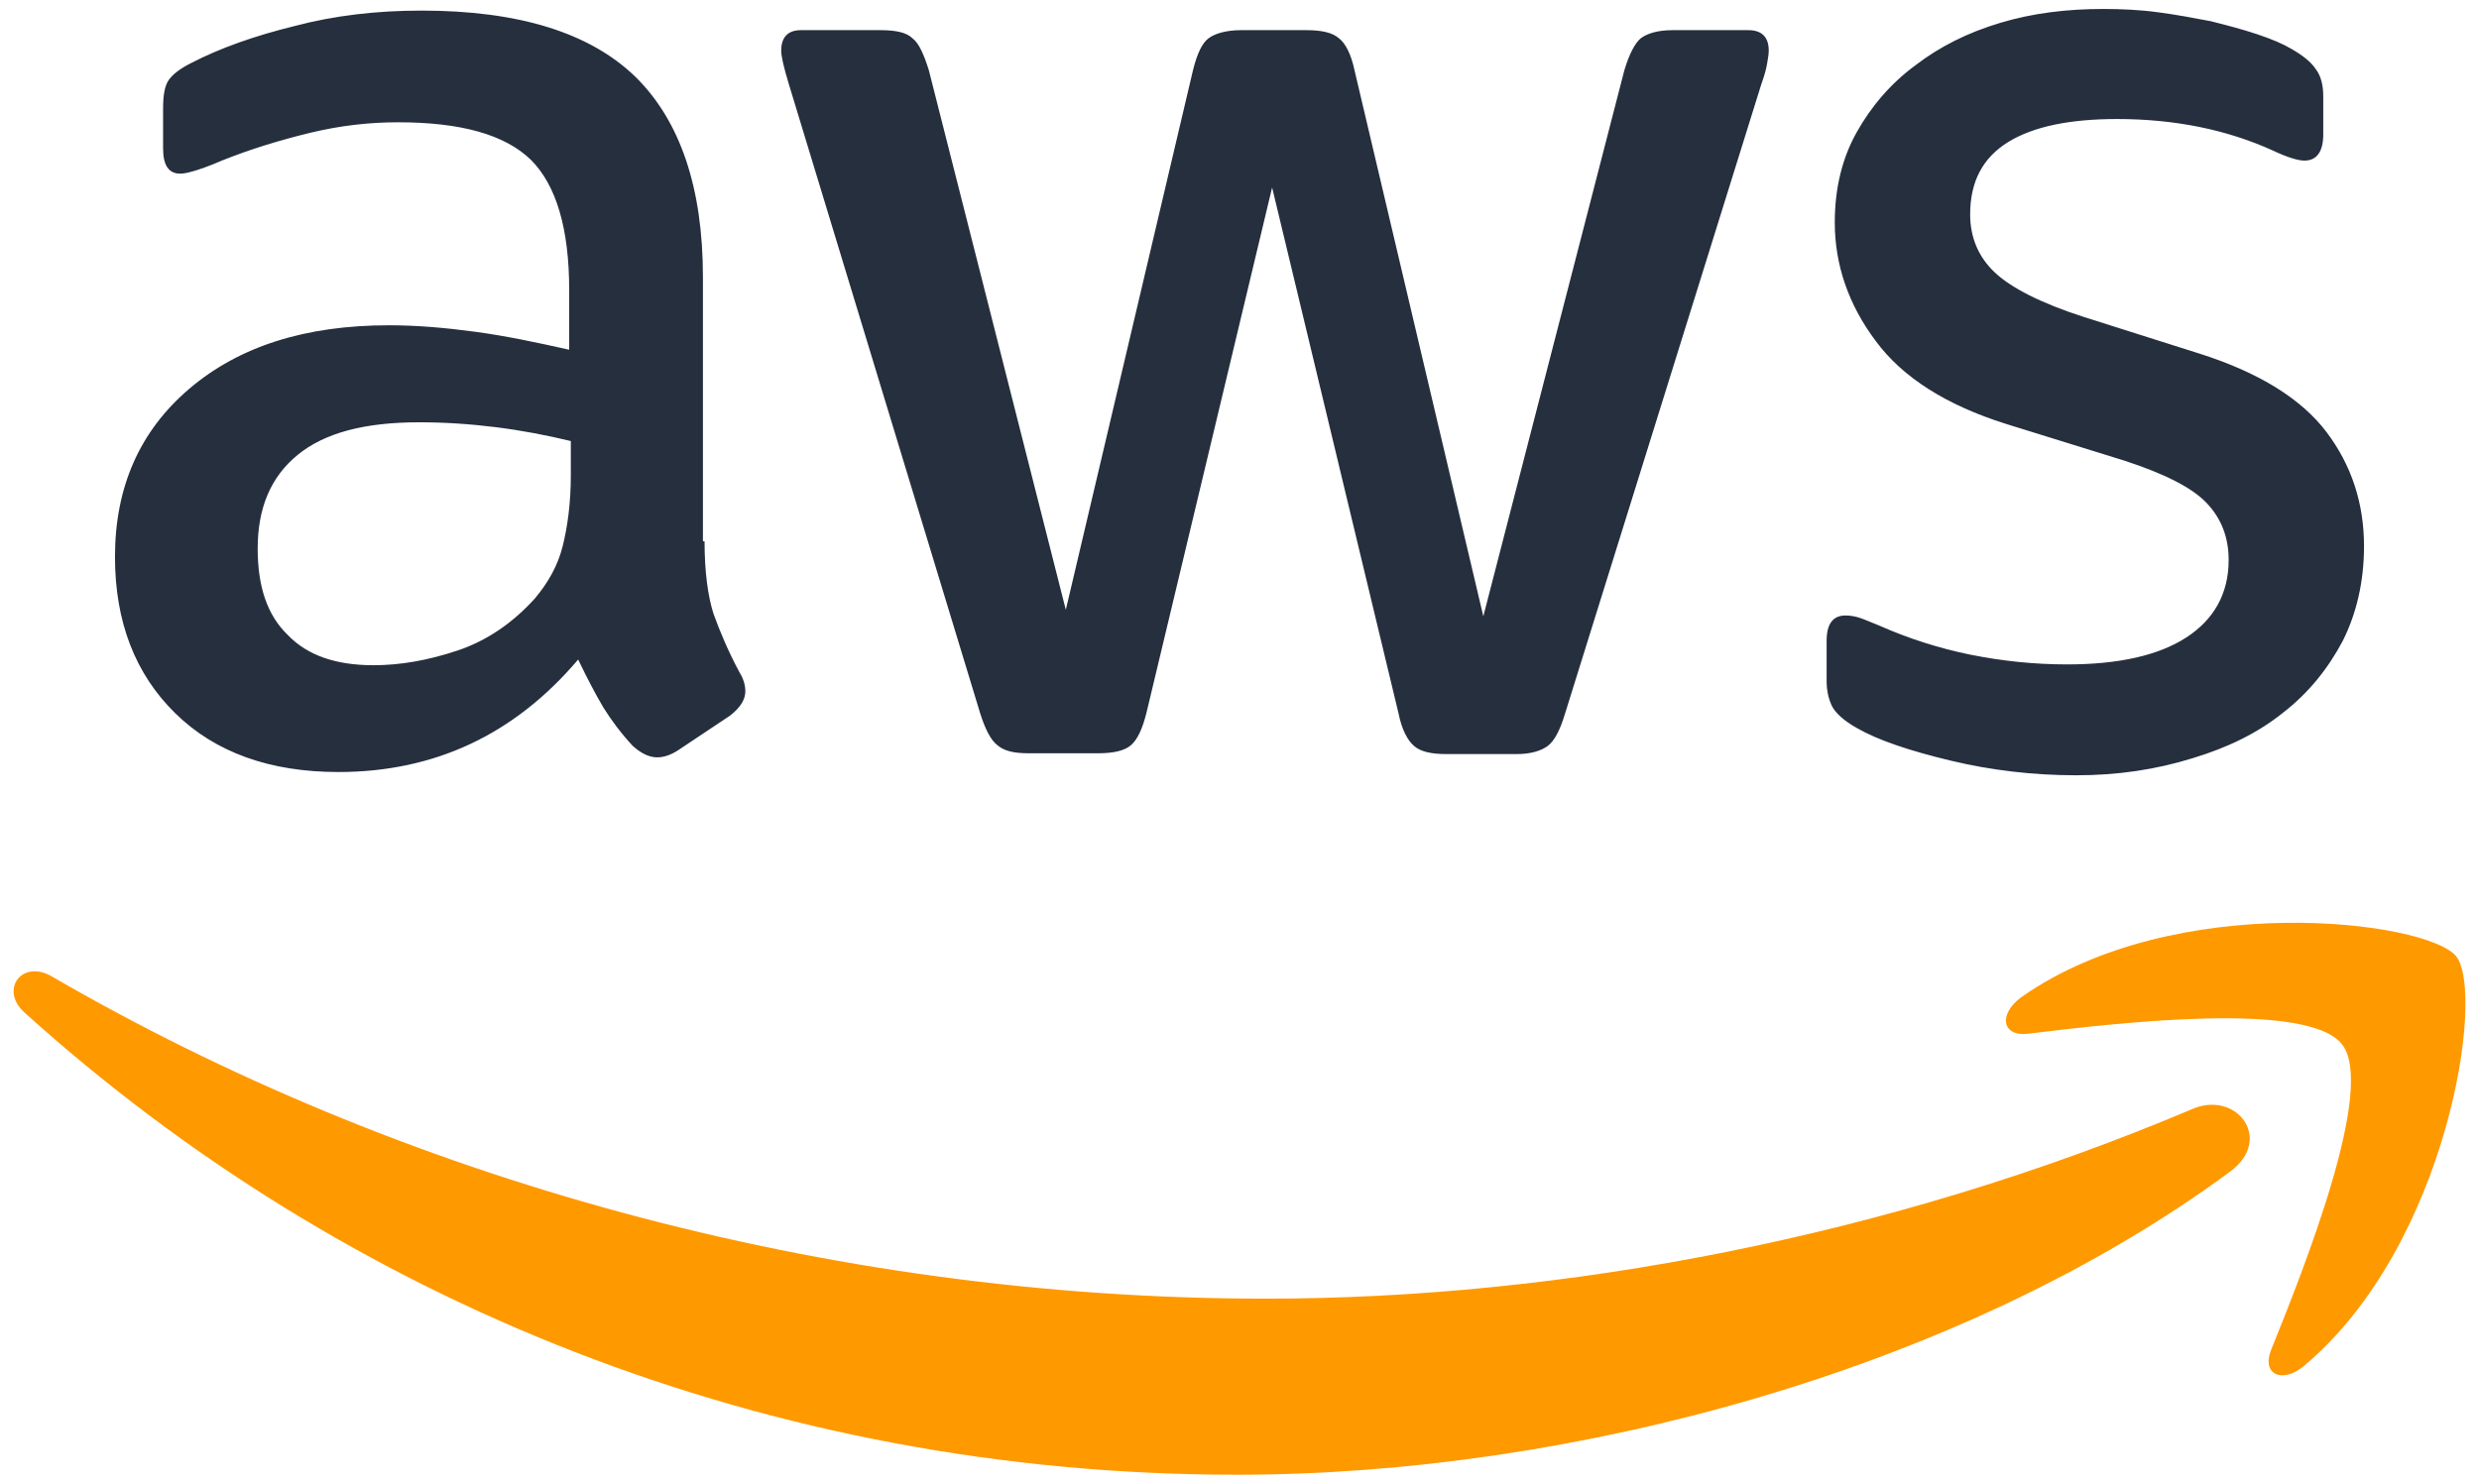
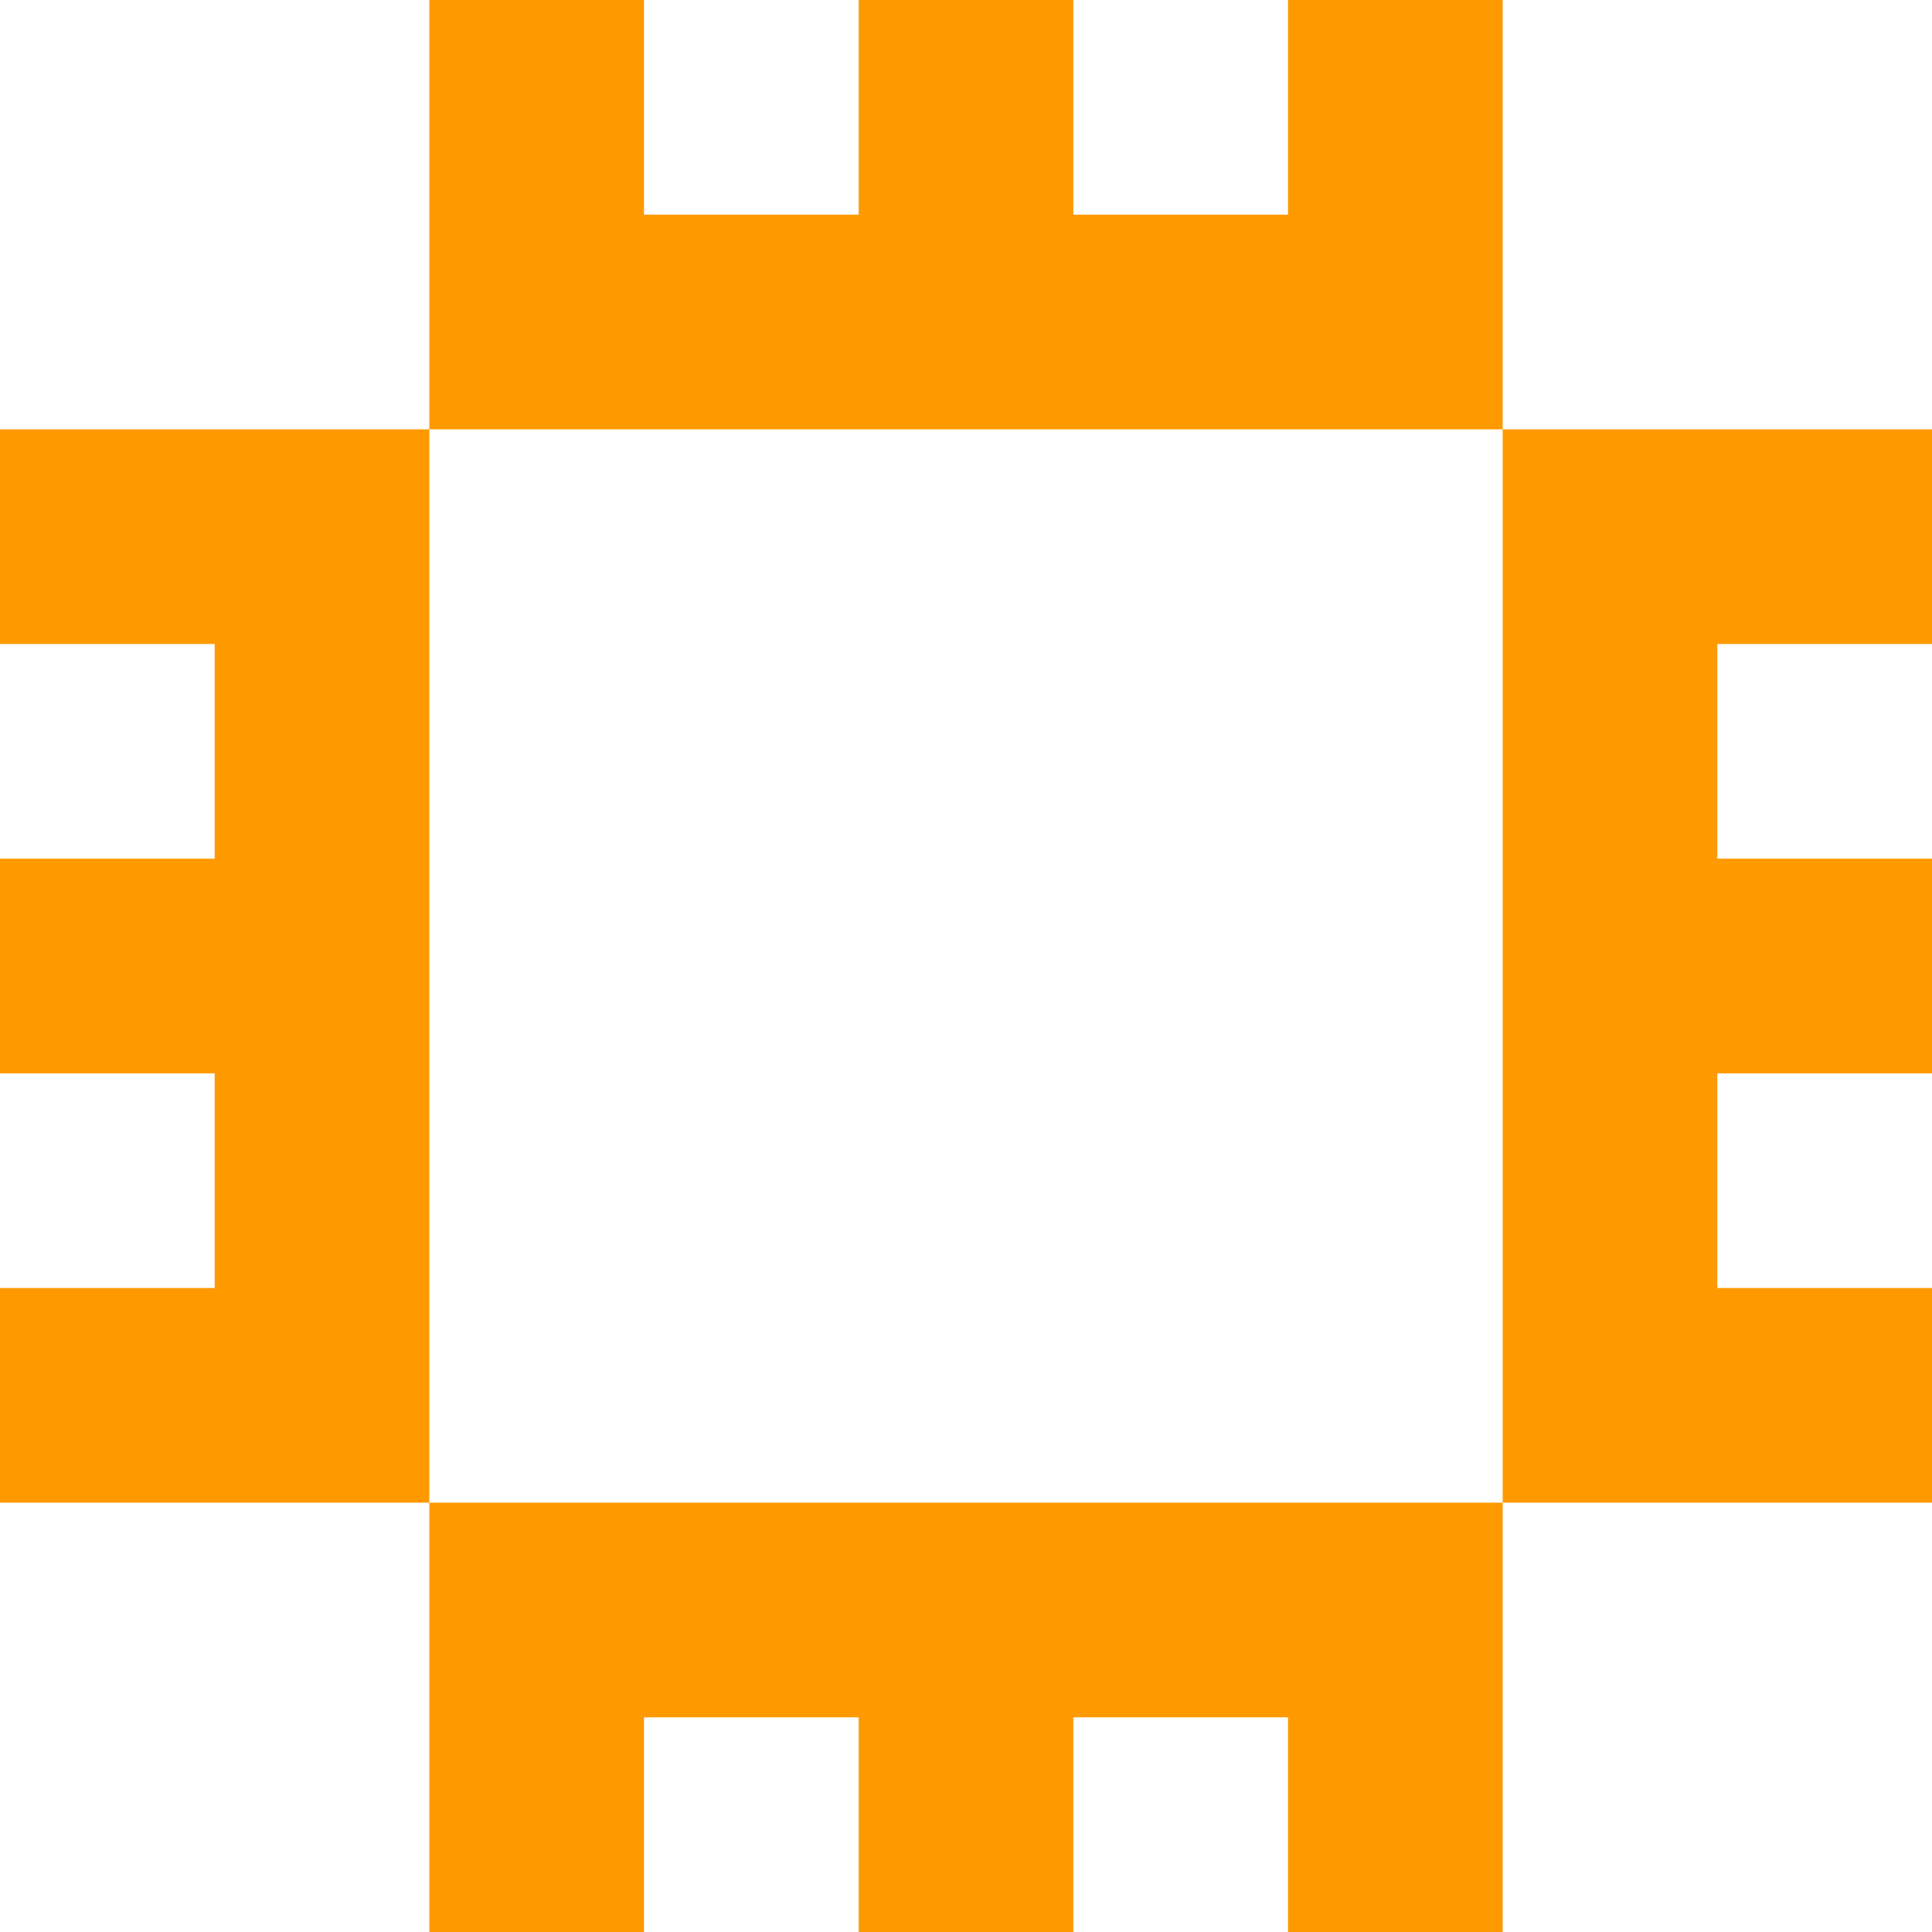
- <svg xmlns="http://www.w3.org/2000/svg" version="1.1" id="Layer_1" x="0px" y="0px" viewBox="0 0 304 182" style="enable-background:new 0 0 304 182;" xml:space="preserve">
-   <style type="text/css">
- 	.st0{fill:#252F3E;}
- 	.st1{fill-rule:evenodd;clip-rule:evenodd;fill:#FF9900;}
- </style>
-   <g>
-     <path class="st0" d="M86.4,66.4c0,3.7,0.4,6.7,1.1,8.9c0.8,2.2,1.8,4.6,3.2,7.2c0.5,0.8,0.7,1.6,0.7,2.3c0,1-0.6,2-1.9,3l-6.3,4.2   c-0.9,0.6-1.8,0.9-2.6,0.9c-1,0-2-0.5-3-1.4C76.2,90,75,88.4,74,86.8c-1-1.7-2-3.6-3.1-5.9c-7.8,9.2-17.6,13.8-29.4,13.8   c-8.4,0-15.1-2.4-20-7.2c-4.9-4.8-7.4-11.2-7.4-19.2c0-8.5,3-15.4,9.1-20.6c6.1-5.2,14.2-7.8,24.5-7.8c3.4,0,6.9,0.3,10.6,0.8   c3.7,0.5,7.5,1.3,11.5,2.2v-7.3c0-7.6-1.6-12.9-4.7-16c-3.2-3.1-8.6-4.6-16.3-4.6c-3.5,0-7.1,0.4-10.8,1.3c-3.7,0.9-7.3,2-10.8,3.4   c-1.6,0.7-2.8,1.1-3.5,1.3c-0.7,0.2-1.2,0.3-1.6,0.3c-1.4,0-2.1-1-2.1-3.1v-4.9c0-1.6,0.2-2.8,0.7-3.5c0.5-0.7,1.4-1.4,2.8-2.1   c3.5-1.8,7.7-3.3,12.6-4.5c4.9-1.3,10.1-1.9,15.6-1.9c11.9,0,20.6,2.7,26.2,8.1c5.5,5.4,8.3,13.6,8.3,24.6V66.4z M45.8,81.6   c3.3,0,6.7-0.6,10.3-1.8c3.6-1.2,6.8-3.4,9.5-6.4c1.6-1.9,2.8-4,3.4-6.4c0.6-2.4,1-5.3,1-8.7v-4.2c-2.9-0.7-6-1.3-9.2-1.7   c-3.2-0.4-6.3-0.6-9.4-0.6c-6.7,0-11.6,1.3-14.9,4c-3.3,2.7-4.9,6.5-4.9,11.5c0,4.7,1.2,8.2,3.7,10.6   C37.7,80.4,41.2,81.6,45.8,81.6z M126.1,92.4c-1.8,0-3-0.3-3.8-1c-0.8-0.6-1.5-2-2.1-3.9L96.7,10.2c-0.6-2-0.9-3.3-0.9-4   c0-1.6,0.8-2.5,2.4-2.5h9.8c1.9,0,3.2,0.3,3.9,1c0.8,0.6,1.4,2,2,3.9l16.8,66.2l15.6-66.2c0.5-2,1.1-3.3,1.9-3.9c0.8-0.6,2.2-1,4-1   h8c1.9,0,3.2,0.3,4,1c0.8,0.6,1.5,2,1.9,3.9l15.8,67l17.3-67c0.6-2,1.3-3.3,2-3.9c0.8-0.6,2.1-1,3.9-1h9.3c1.6,0,2.5,0.8,2.5,2.5   c0,0.5-0.1,1-0.2,1.6c-0.1,0.6-0.3,1.4-0.7,2.5l-24.1,77.3c-0.6,2-1.3,3.3-2.1,3.9c-0.8,0.6-2.1,1-3.8,1h-8.6c-1.9,0-3.2-0.3-4-1   c-0.8-0.7-1.5-2-1.9-4L156,23l-15.4,64.4c-0.5,2-1.1,3.3-1.9,4c-0.8,0.7-2.2,1-4,1H126.1z M254.6,95.1c-5.2,0-10.4-0.6-15.4-1.8   c-5-1.2-8.9-2.5-11.5-4c-1.6-0.9-2.7-1.9-3.1-2.8c-0.4-0.9-0.6-1.9-0.6-2.8v-5.1c0-2.1,0.8-3.1,2.3-3.1c0.6,0,1.2,0.1,1.8,0.3   c0.6,0.2,1.5,0.6,2.5,1c3.4,1.5,7.1,2.7,11,3.5c4,0.8,7.9,1.2,11.9,1.2c6.3,0,11.2-1.1,14.6-3.3c3.4-2.2,5.2-5.4,5.2-9.5   c0-2.8-0.9-5.1-2.7-7c-1.8-1.9-5.2-3.6-10.1-5.2L246,52c-7.3-2.3-12.7-5.7-16-10.2c-3.3-4.4-5-9.3-5-14.5c0-4.2,0.9-7.9,2.7-11.1   c1.8-3.2,4.2-6,7.2-8.2c3-2.3,6.4-4,10.4-5.2c4-1.2,8.2-1.7,12.6-1.7c2.2,0,4.5,0.1,6.7,0.4c2.3,0.3,4.4,0.7,6.5,1.1   c2,0.5,3.9,1,5.7,1.6c1.8,0.6,3.2,1.2,4.2,1.8c1.4,0.8,2.4,1.6,3,2.5c0.6,0.8,0.9,1.9,0.9,3.3v4.7c0,2.1-0.8,3.2-2.3,3.2   c-0.8,0-2.1-0.4-3.8-1.2c-5.7-2.6-12.1-3.9-19.2-3.9c-5.7,0-10.2,0.9-13.3,2.8c-3.1,1.9-4.7,4.8-4.7,8.9c0,2.8,1,5.2,3,7.1   c2,1.9,5.7,3.8,11,5.5l14.2,4.5c7.2,2.3,12.4,5.5,15.5,9.6c3.1,4.1,4.6,8.8,4.6,14c0,4.3-0.9,8.2-2.6,11.6   c-1.8,3.4-4.2,6.4-7.3,8.8c-3.1,2.5-6.8,4.3-11.1,5.6C264.4,94.4,259.7,95.1,254.6,95.1z" />
-     <g>
-       <path class="st1" d="M273.5,143.7c-32.9,24.3-80.7,37.2-121.8,37.2c-57.6,0-109.5-21.3-148.7-56.7c-3.1-2.8-0.3-6.6,3.4-4.4    c42.4,24.6,94.7,39.5,148.8,39.5c36.5,0,76.6-7.6,113.5-23.2C274.2,133.6,278.9,139.7,273.5,143.7z" />
-       <path class="st1" d="M287.2,128.1c-4.2-5.4-27.8-2.6-38.5-1.3c-3.2,0.4-3.7-2.4-0.8-4.5c18.8-13.2,49.7-9.4,53.3-5    c3.6,4.5-1,35.4-18.6,50.2c-2.7,2.3-5.3,1.1-4.1-1.9C282.5,155.7,291.4,133.4,287.2,128.1z" />
-     </g>
-   </g>
+ <svg xmlns="http://www.w3.org/2000/svg" viewBox="0 0 9 9" width="100%" height="100%" fill="none">
+   <path fill="#FF9900" fill-rule="evenodd" d="M2 0h1v1h1V0h1v1h1V0h1v2H2V0z M2 7h5v2H6V8H5v1H4V8H3v1H2V7z M2 2v5H0V6h1V5H0V4h1V3H0V2h2z M7 2h2v1H8v1h1v1H8v1h1v1H7V2z" />
</svg>
